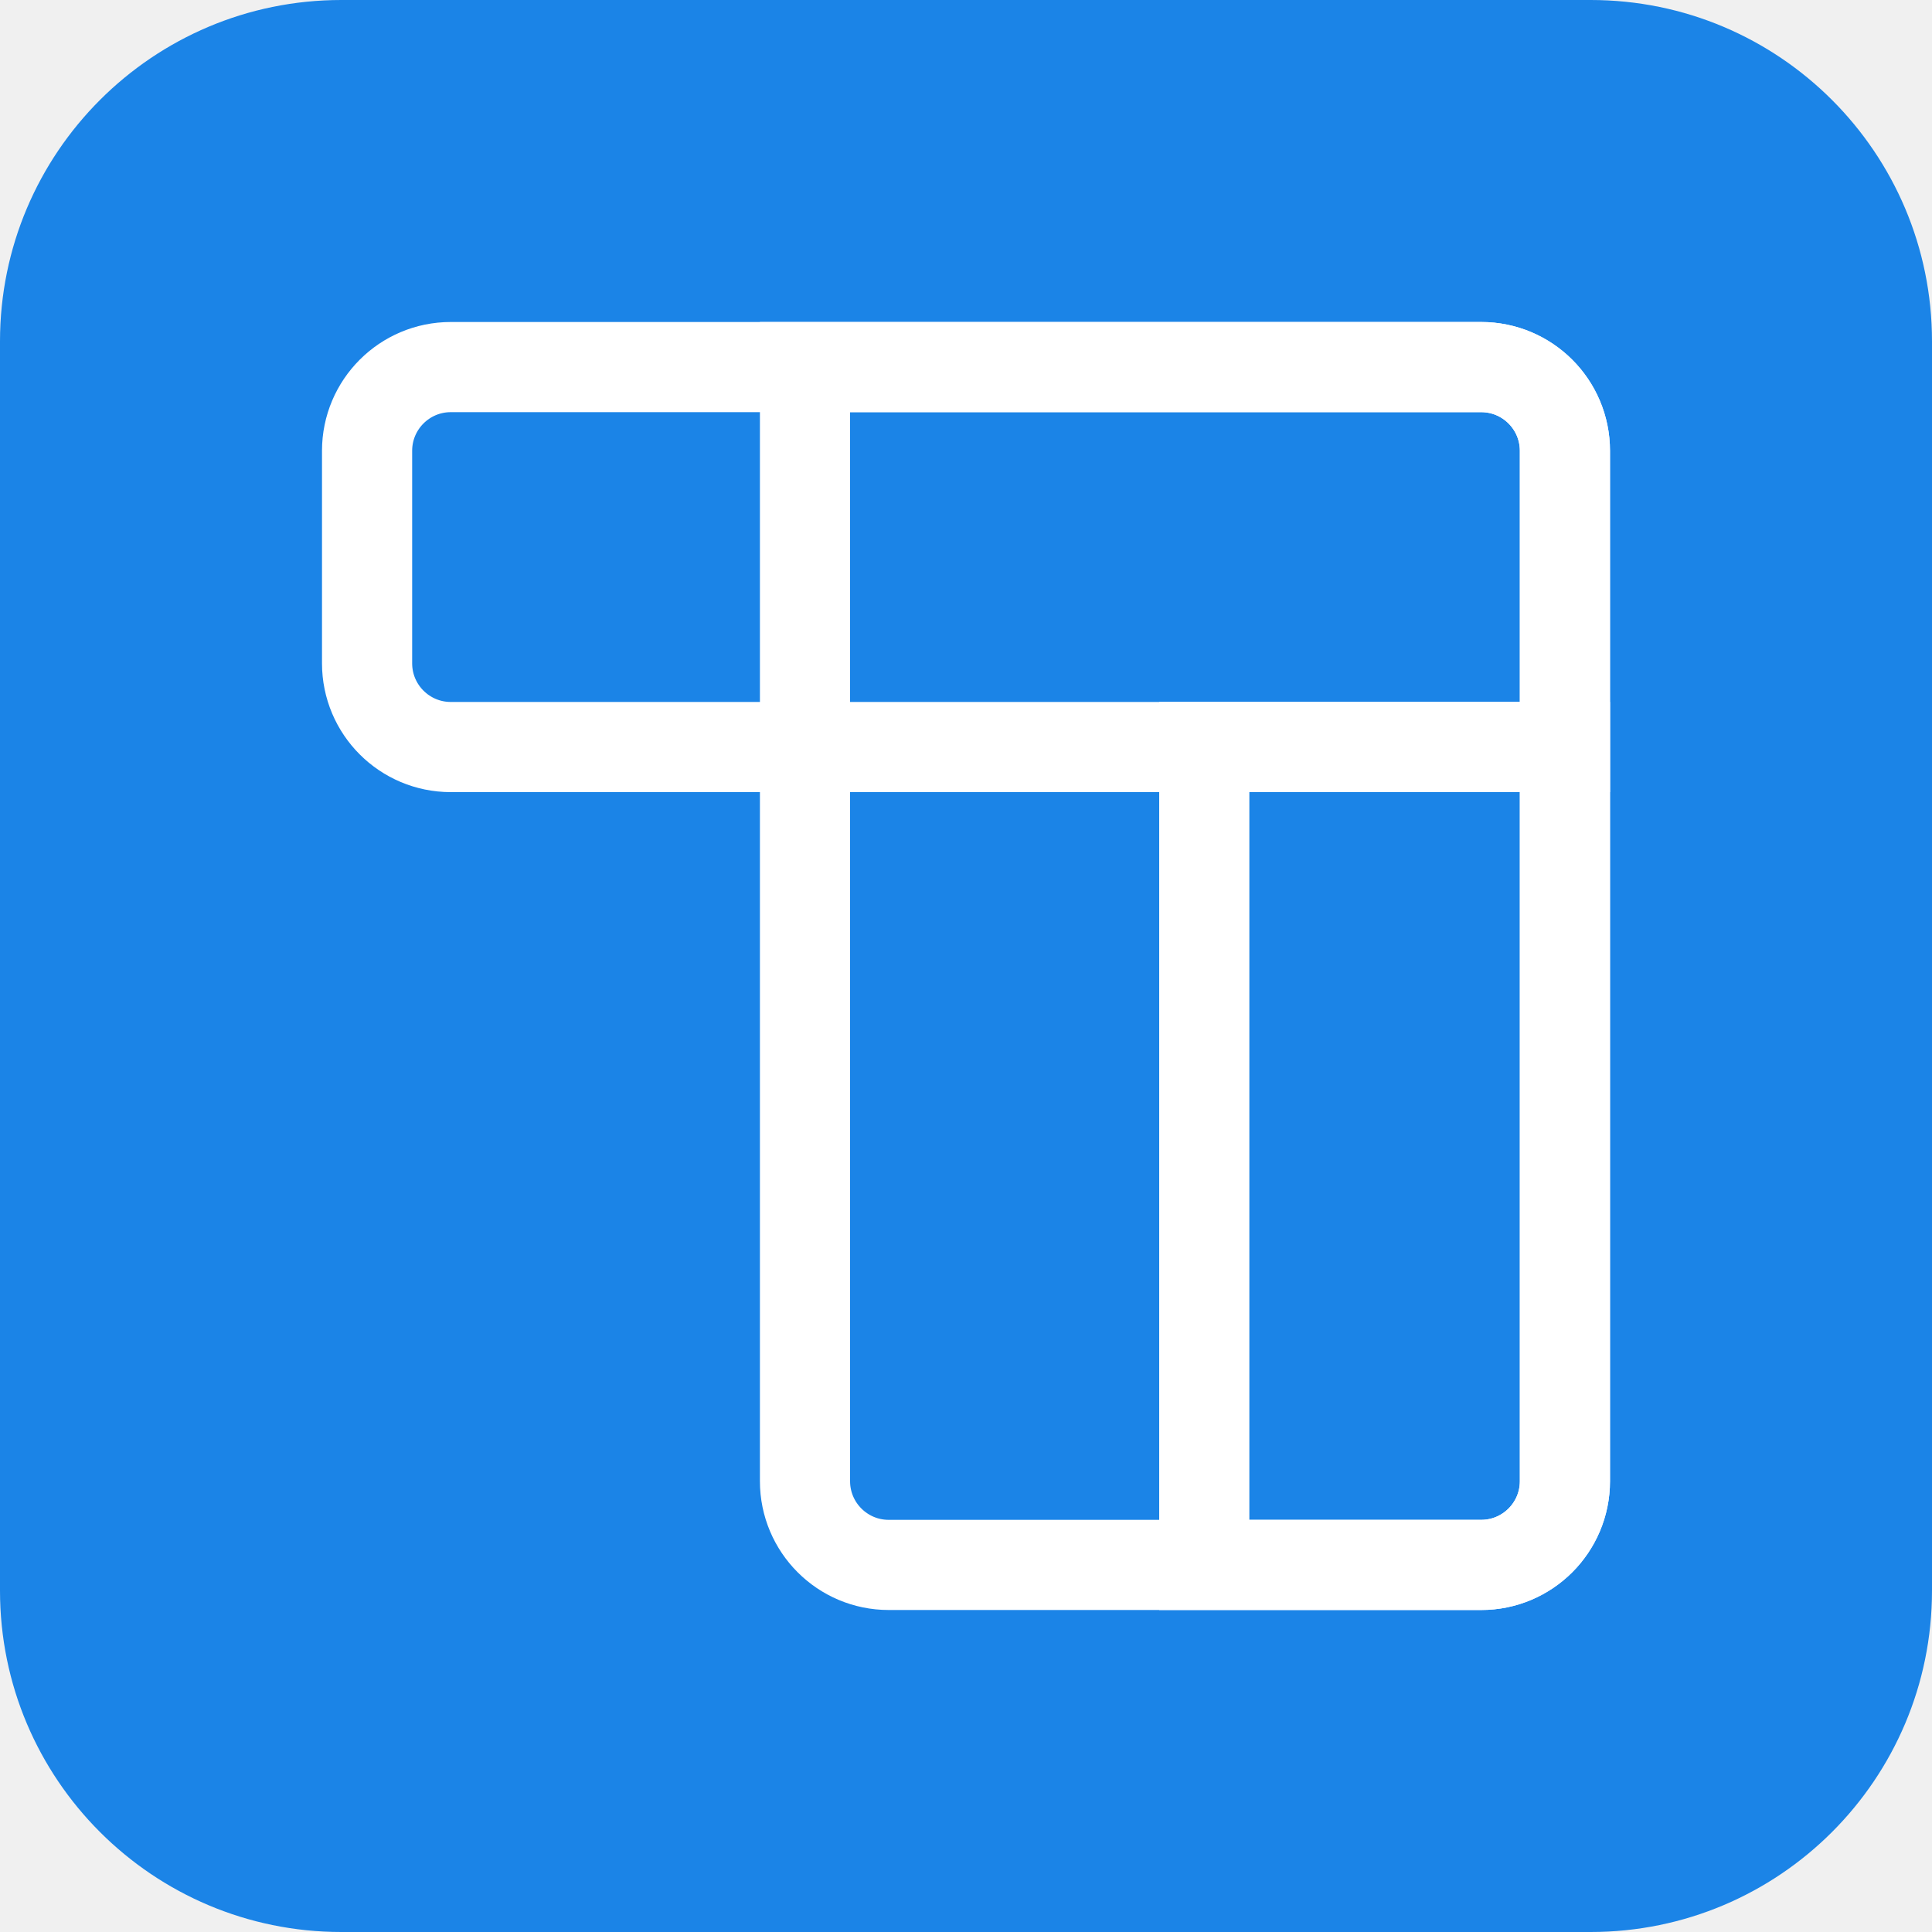
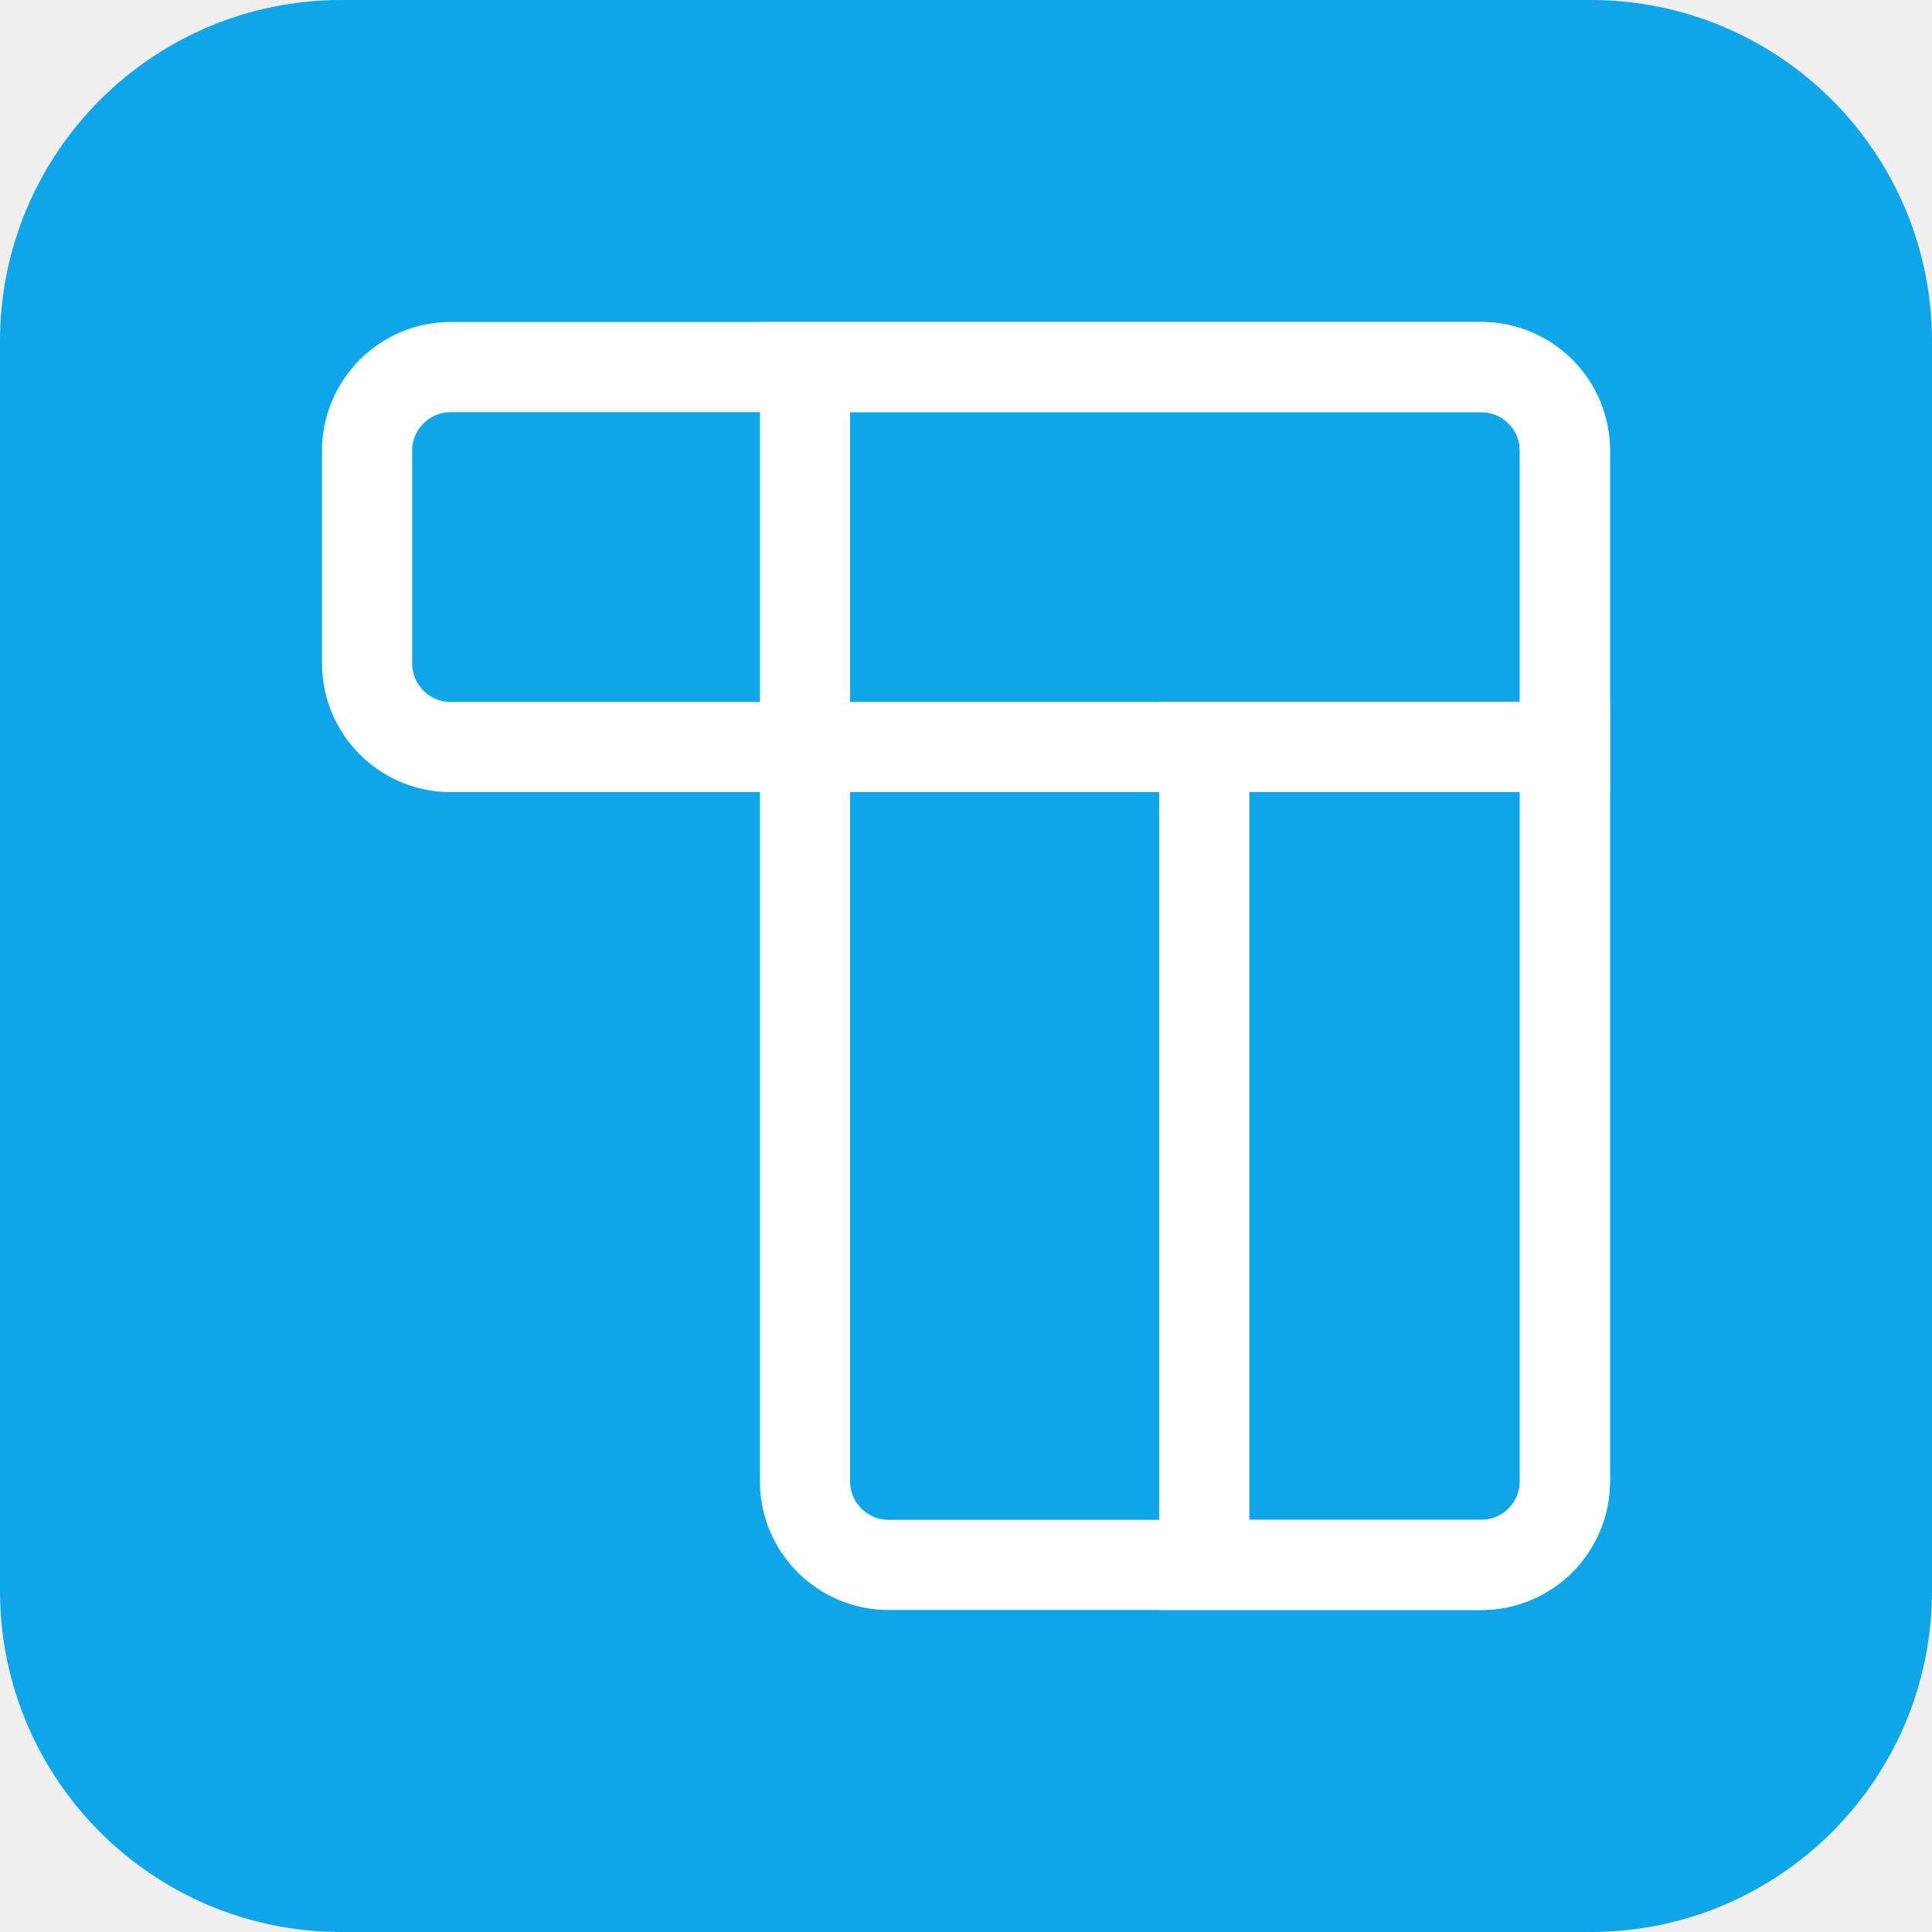
<svg xmlns="http://www.w3.org/2000/svg" width="300" height="300" viewBox="0 0 300 300" fill="none">
  <g clip-path="url(#clip0_4082_391)">
-     <path d="M0 2C0 0.895 0.895 0 2 0H300V300H0V2Z" fill="#1B84E7" />
+     <path d="M0 2C0 0.895 0.895 0 2 0H300V300H0V2Z" fill="#0EA5E9" />
    <path d="M70 57H230C237.18 57 243 62.82 243 70V116H70C62.82 116 57 110.18 57 103V70C57 62.82 62.82 57 70 57Z" stroke="white" stroke-width="14" />
    <path d="M230 57C237.18 57 243 62.82 243 70V230C243 237.18 237.18 243 230 243H138C130.82 243 125 237.18 125 230V57H230Z" stroke="white" stroke-width="14" />
    <path d="M243 116V230C243 237.18 237.18 243 230 243H187V116H243Z" stroke="white" stroke-width="14" />
  </g>
  <defs>
    <clipPath id="clip0_4082_391">
      <rect width="300" height="300" rx="53" fill="white" />
    </clipPath>
  </defs>
</svg>
